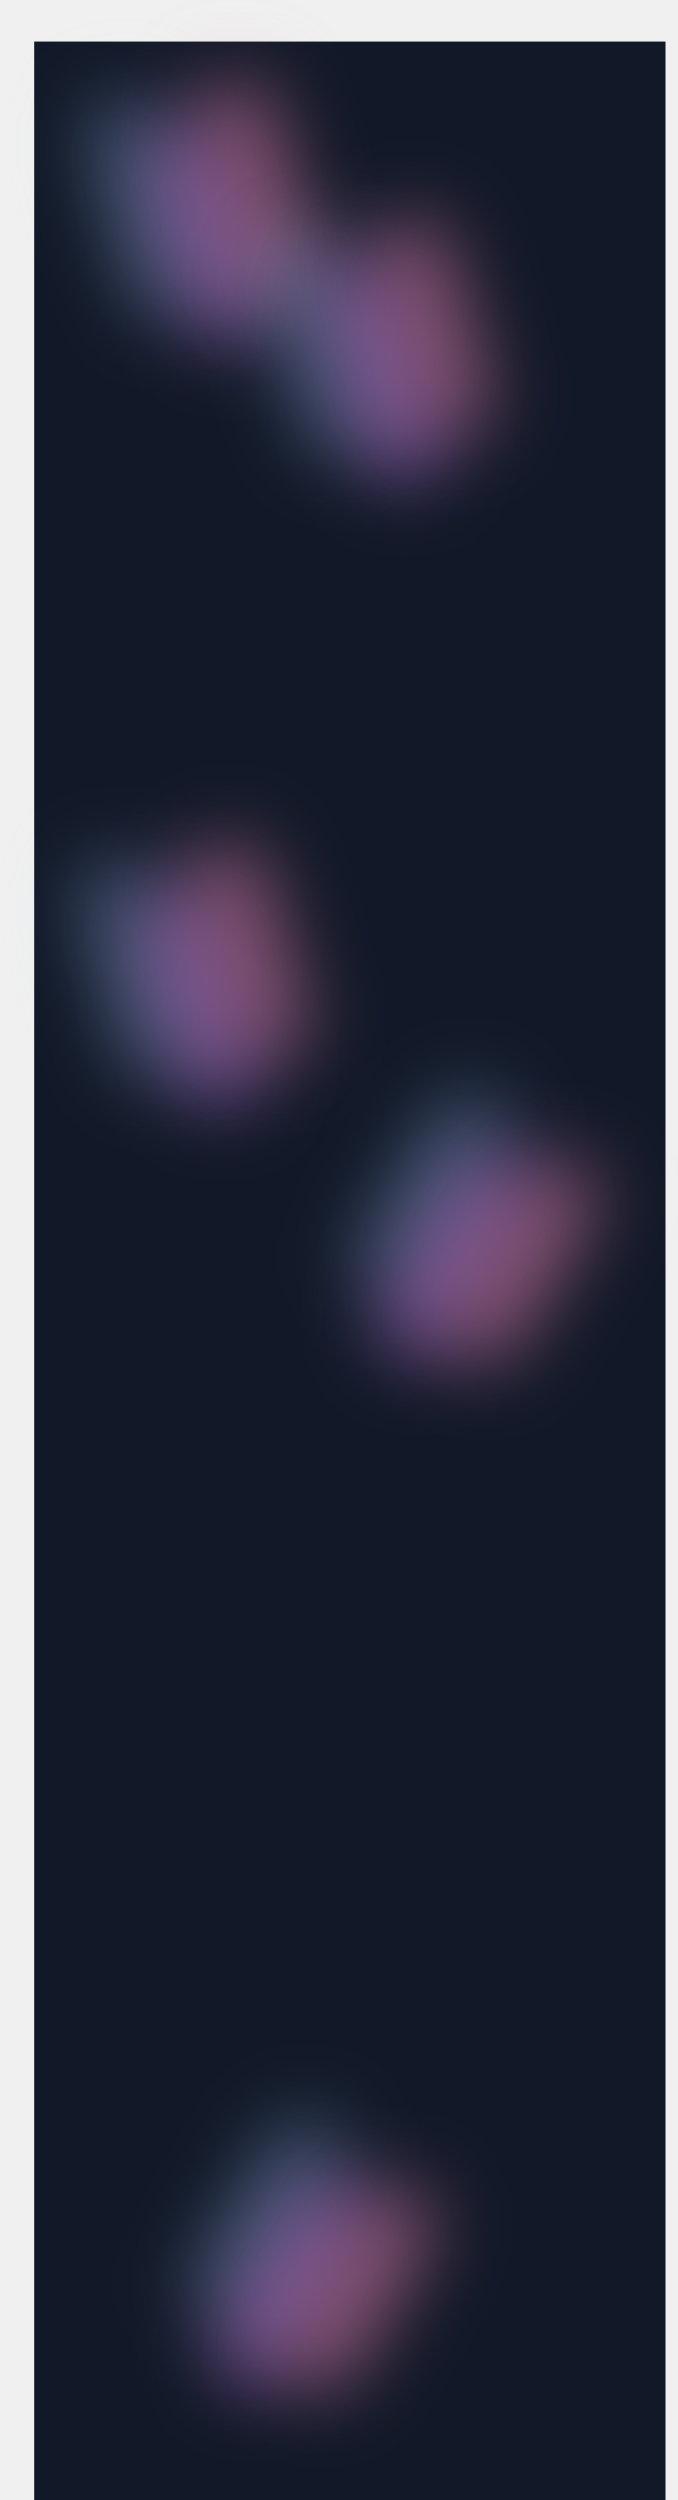
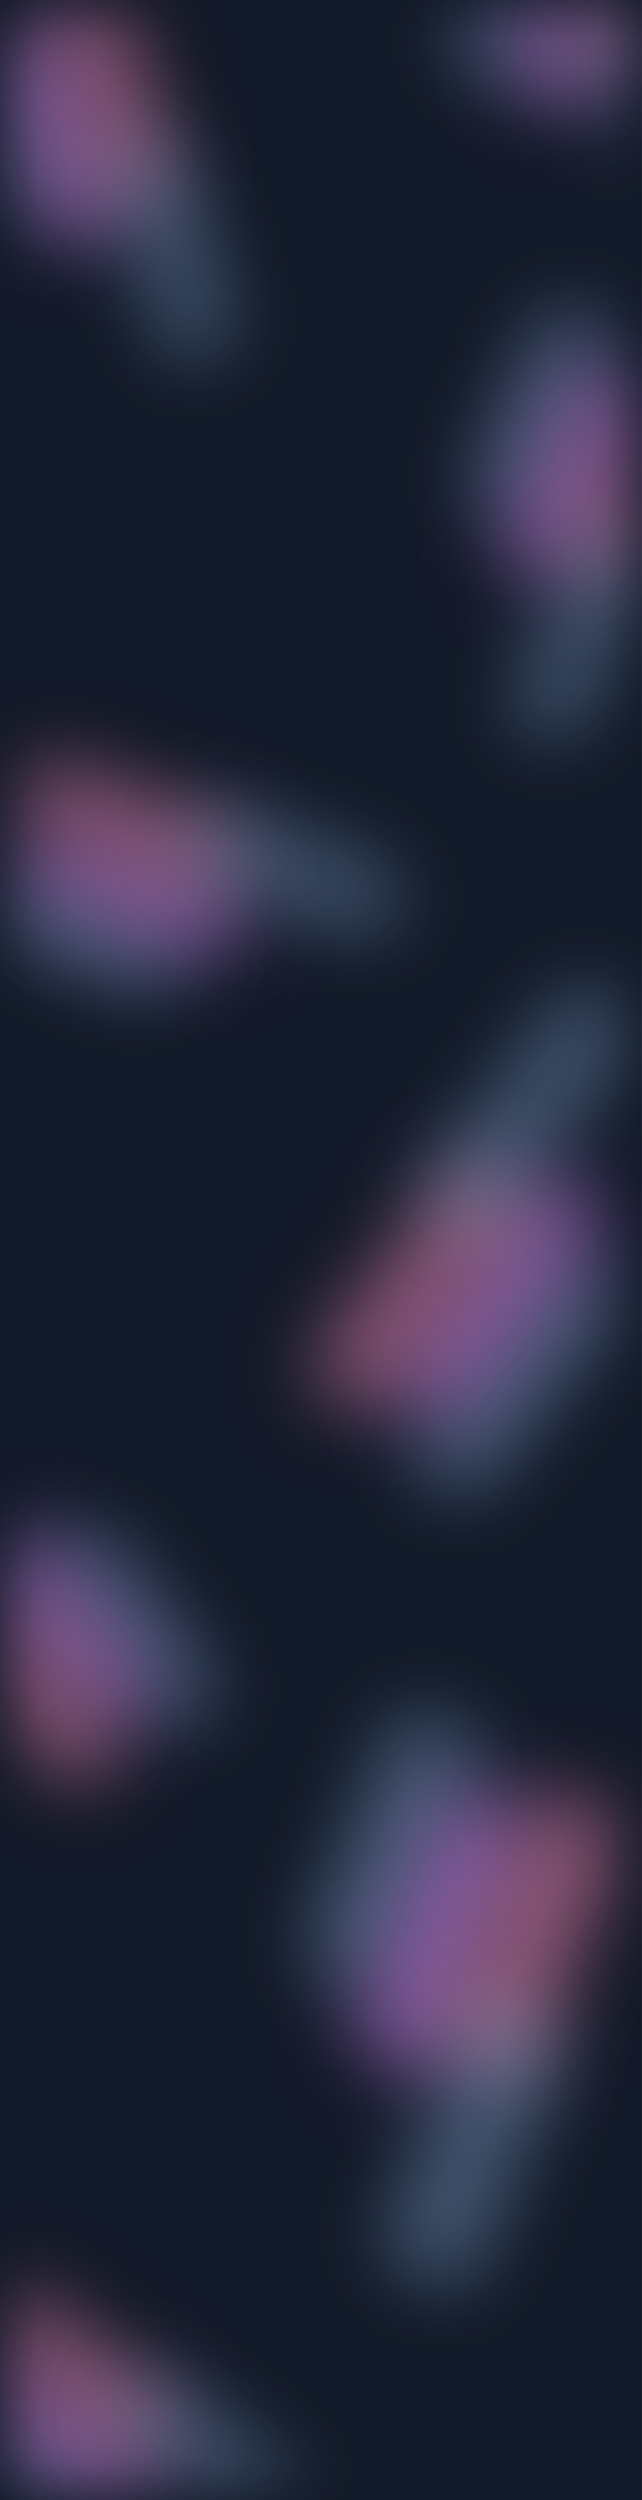
- <svg xmlns="http://www.w3.org/2000/svg" width="1288" height="4752" viewBox="0 0 1288 4752" fill="none">
-   <rect x="65" y="79" width="1200" height="4673" fill="#111827" />
-   <g filter="url(#filter0_f_93_38)">
-     <rect x="153" y="211.343" width="133.565" height="419" rx="56" transform="rotate(-16.2355 153 211.343)" fill="#94BBE9" fill-opacity="0.4" />
-   </g>
-   <g filter="url(#filter1_f_93_38)">
-     <rect x="274" y="259.343" width="133.565" height="419" rx="56" transform="rotate(-16.2355 274 259.343)" fill="#BF7ADF" fill-opacity="0.4" />
-     <rect x="274" y="259.343" width="133.565" height="419" rx="56" transform="rotate(-16.2355 274 259.343)" fill="#BF7ADF" fill-opacity="0.4" />
-   </g>
-   <g filter="url(#filter2_f_93_38)">
-     <rect x="367" y="174.343" width="133.565" height="419" rx="56" transform="rotate(-16.2355 367 174.343)" fill="#BF7ADF" fill-opacity="0.4" />
-     <rect x="367" y="174.343" width="133.565" height="419" rx="56" transform="rotate(-16.2355 367 174.343)" fill="#DF7A7A" fill-opacity="0.4" />
-   </g>
-   <g filter="url(#filter3_f_93_38)">
-     <rect x="485" y="474.343" width="133.565" height="419" rx="56" transform="rotate(-16.2355 485 474.343)" fill="#94BBE9" fill-opacity="0.4" />
-   </g>
-   <g filter="url(#filter4_f_93_38)">
-     <rect x="606" y="522.343" width="133.565" height="419" rx="56" transform="rotate(-16.2355 606 522.343)" fill="#BF7ADF" fill-opacity="0.4" />
-     <rect x="606" y="522.343" width="133.565" height="419" rx="56" transform="rotate(-16.2355 606 522.343)" fill="#BF7ADF" fill-opacity="0.4" />
-   </g>
-   <g filter="url(#filter5_f_93_38)">
-     <rect x="699" y="437.343" width="133.565" height="419" rx="56" transform="rotate(-16.2355 699 437.343)" fill="#BF7ADF" fill-opacity="0.4" />
-     <rect x="699" y="437.343" width="133.565" height="419" rx="56" transform="rotate(-16.2355 699 437.343)" fill="#DF7A7A" fill-opacity="0.4" />
-   </g>
-   <g filter="url(#filter6_f_93_38)">
-     <rect x="137" y="1660.34" width="133.565" height="419" rx="56" transform="rotate(-16.2355 137 1660.34)" fill="#94BBE9" fill-opacity="0.4" />
-   </g>
-   <g filter="url(#filter7_f_93_38)">
-     <rect x="258" y="1708.34" width="133.565" height="419" rx="56" transform="rotate(-16.2355 258 1708.34)" fill="#BF7ADF" fill-opacity="0.4" />
-     <rect x="258" y="1708.34" width="133.565" height="419" rx="56" transform="rotate(-16.2355 258 1708.34)" fill="#BF7ADF" fill-opacity="0.4" />
-   </g>
-   <g filter="url(#filter8_f_93_38)">
-     <rect x="351" y="1623.34" width="133.565" height="419" rx="56" transform="rotate(-16.2355 351 1623.34)" fill="#BF7ADF" fill-opacity="0.4" />
-     <rect x="351" y="1623.34" width="133.565" height="419" rx="56" transform="rotate(-16.2355 351 1623.34)" fill="#DF7A7A" fill-opacity="0.4" />
-   </g>
-   <g filter="url(#filter9_f_93_38)">
-     <rect x="870.666" y="2053" width="133.565" height="419" rx="56" transform="rotate(30.8191 870.666 2053)" fill="#94BBE9" fill-opacity="0.4" />
-   </g>
-   <g filter="url(#filter10_f_93_38)">
-     <rect x="917.967" y="2174.27" width="133.565" height="419" rx="56" transform="rotate(30.8191 917.967 2174.27)" fill="#BF7ADF" fill-opacity="0.4" />
-     <rect x="917.967" y="2174.27" width="133.565" height="419" rx="56" transform="rotate(30.8191 917.967 2174.27)" fill="#BF7ADF" fill-opacity="0.4" />
-   </g>
-   <g filter="url(#filter11_f_93_38)">
-     <rect x="1043.55" y="2184.44" width="133.565" height="419" rx="56" transform="rotate(30.8191 1043.55 2184.44)" fill="#BF7ADF" fill-opacity="0.4" />
-     <rect x="1043.55" y="2184.44" width="133.565" height="419" rx="56" transform="rotate(30.8191 1043.55 2184.44)" fill="#DF7A7A" fill-opacity="0.4" />
-   </g>
-   <g filter="url(#filter12_f_93_38)">
-     <rect x="558.666" y="4005" width="133.565" height="419" rx="56" transform="rotate(30.8191 558.666 4005)" fill="#94BBE9" fill-opacity="0.4" />
-   </g>
-   <g filter="url(#filter13_f_93_38)">
-     <rect x="605.967" y="4126.27" width="133.565" height="419" rx="56" transform="rotate(30.8191 605.967 4126.27)" fill="#BF7ADF" fill-opacity="0.4" />
-     <rect x="605.967" y="4126.27" width="133.565" height="419" rx="56" transform="rotate(30.8191 605.967 4126.27)" fill="#BF7ADF" fill-opacity="0.4" />
-   </g>
-   <g filter="url(#filter14_f_93_38)">
-     <rect x="731.549" y="4136.44" width="133.565" height="419" rx="56" transform="rotate(30.8191 731.549 4136.44)" fill="#BF7ADF" fill-opacity="0.4" />
-     <rect x="731.549" y="4136.44" width="133.565" height="419" rx="56" transform="rotate(30.8191 731.549 4136.44)" fill="#DF7A7A" fill-opacity="0.4" />
+ <svg xmlns="http://www.w3.org/2000/svg" width="1200" height="4673" viewBox="0 0 1200 4673" fill="none">
+   <mask id="mask0_261_107" style="mask-type:alpha" maskUnits="userSpaceOnUse" x="0" y="0" width="1200" height="4673">
+     <rect width="1200" height="4673" fill="white" />
+   </mask>
+   <g mask="url(#mask0_261_107)">
+     <rect width="1200" height="4673" fill="#111827" />
+     <g filter="url(#filter0_f_261_107)">
+       <rect x="-130.004" y="23.343" width="133.565" height="419" rx="56" transform="rotate(-16.2355 -130.004 23.3428)" fill="#94BBE9" fill-opacity="0.4" />
+     </g>
+     <g filter="url(#filter1_f_261_107)">
+       <rect x="-9.004" y="71.343" width="133.565" height="419" rx="56" transform="rotate(-16.2355 -9.00391 71.3429)" fill="#BF7ADF" fill-opacity="0.4" />
+       <rect x="-9.004" y="71.343" width="133.565" height="419" rx="56" transform="rotate(-16.2355 -9.00391 71.3429)" fill="#BF7ADF" fill-opacity="0.4" />
+     </g>
+     <g filter="url(#filter2_f_261_107)">
+       <rect x="83.996" y="-13.657" width="133.565" height="419" rx="56" transform="rotate(-16.2355 83.9961 -13.6572)" fill="#BF7ADF" fill-opacity="0.4" />
+       <rect x="83.996" y="-13.657" width="133.565" height="419" rx="56" transform="rotate(-16.2355 83.9961 -13.6572)" fill="#DF7A7A" fill-opacity="0.4" />
+     </g>
+     <g filter="url(#filter3_f_261_107)">
+       <rect x="201.996" y="286.343" width="133.565" height="419" rx="56" transform="rotate(-16.2355 201.996 286.343)" fill="#94BBE9" fill-opacity="0.4" />
+     </g>
+     <g filter="url(#filter4_f_261_107)">
+       <rect x="766.996" y="-231.657" width="133.565" height="419" rx="56" transform="rotate(-16.2355 766.996 -231.657)" fill="#94BBE9" fill-opacity="0.4" />
+     </g>
+     <g filter="url(#filter5_f_261_107)">
+       <rect x="887.996" y="-183.657" width="133.565" height="419" rx="56" transform="rotate(-16.2355 887.996 -183.657)" fill="#BF7ADF" fill-opacity="0.4" />
+       <rect x="887.996" y="-183.657" width="133.565" height="419" rx="56" transform="rotate(-16.2355 887.996 -183.657)" fill="#BF7ADF" fill-opacity="0.4" />
+     </g>
+     <g filter="url(#filter6_f_261_107)">
+       <rect x="980.996" y="-268.657" width="133.565" height="419" rx="56" transform="rotate(-16.2355 980.996 -268.657)" fill="#BF7ADF" fill-opacity="0.4" />
+       <rect x="980.996" y="-268.657" width="133.565" height="419" rx="56" transform="rotate(-16.2355 980.996 -268.657)" fill="#DF7A7A" fill-opacity="0.4" />
+     </g>
+     <g filter="url(#filter7_f_261_107)">
+       <rect x="1099" y="31.343" width="133.565" height="419" rx="56" transform="rotate(-16.2355 1099 31.3428)" fill="#94BBE9" fill-opacity="0.4" />
+     </g>
+     <g filter="url(#filter8_f_261_107)">
+       <rect x="1034.25" y="550.321" width="133.565" height="419" rx="56" transform="rotate(24.5127 1034.25 550.321)" fill="#94BBE9" fill-opacity="0.4" />
+     </g>
+     <g filter="url(#filter9_f_261_107)">
+       <rect x="1094.59" y="665.666" width="133.565" height="419" rx="56" transform="rotate(24.5127 1094.59 665.666)" fill="#BF7ADF" fill-opacity="0.4" />
+       <rect x="1094.59" y="665.666" width="133.565" height="419" rx="56" transform="rotate(24.5127 1094.59 665.666)" fill="#BF7ADF" fill-opacity="0.4" />
+     </g>
+     <g filter="url(#filter10_f_261_107)">
+       <rect x="1220.53" y="661.976" width="133.565" height="419" rx="56" transform="rotate(24.5127 1220.53 661.976)" fill="#BF7ADF" fill-opacity="0.4" />
+       <rect x="1220.53" y="661.976" width="133.565" height="419" rx="56" transform="rotate(24.5127 1220.53 661.976)" fill="#DF7A7A" fill-opacity="0.4" />
+     </g>
+     <g filter="url(#filter11_f_261_107)">
+       <rect x="1114.1" y="966.274" width="133.565" height="419" rx="56" transform="rotate(24.5127 1114.1 966.274)" fill="#94BBE9" fill-opacity="0.4" />
+     </g>
+     <g filter="url(#filter12_f_261_107)">
+       <rect x="-81.415" y="1726.25" width="133.565" height="419" rx="56" transform="rotate(-69.5137 -81.4146 1726.25)" fill="#94BBE9" fill-opacity="0.4" />
+     </g>
+     <g filter="url(#filter13_f_261_107)">
+       <rect x="29.409" y="1657.97" width="133.565" height="419" rx="56" transform="rotate(-69.5137 29.4092 1657.97)" fill="#BF7ADF" fill-opacity="0.4" />
+       <rect x="29.409" y="1657.97" width="133.565" height="419" rx="56" transform="rotate(-69.5137 29.4092 1657.97)" fill="#BF7ADF" fill-opacity="0.4" />
+     </g>
+     <g filter="url(#filter14_f_261_107)">
+       <rect x="16.885" y="1532.6" width="133.565" height="419" rx="56" transform="rotate(-69.5137 16.8848 1532.6)" fill="#BF7ADF" fill-opacity="0.4" />
+       <rect x="16.885" y="1532.6" width="133.565" height="419" rx="56" transform="rotate(-69.5137 16.8848 1532.6)" fill="#DF7A7A" fill-opacity="0.4" />
+     </g>
+     <g filter="url(#filter15_f_261_107)">
+       <rect x="327.905" y="1617.4" width="133.565" height="419" rx="56" transform="rotate(-69.5137 327.905 1617.4)" fill="#94BBE9" fill-opacity="0.4" />
+     </g>
+     <g filter="url(#filter16_f_261_107)">
+       <rect width="154.185" height="515.492" rx="56" transform="matrix(-0.820289 -0.571949 0.604746 -0.796419 873.616 2822.25)" fill="#94BBE9" fill-opacity="0.4" />
+     </g>
+     <g filter="url(#filter17_f_261_107)">
+       <rect width="154.185" height="515.492" rx="56" transform="matrix(-0.820289 -0.571949 0.604746 -0.796419 835.773 2676.1)" fill="#BF7ADF" fill-opacity="0.4" />
+       <rect width="154.185" height="515.492" rx="56" transform="matrix(-0.820289 -0.571949 0.604746 -0.796419 835.773 2676.1)" fill="#BF7ADF" fill-opacity="0.4" />
+     </g>
+     <g filter="url(#filter18_f_261_107)">
+       <rect width="154.185" height="515.492" rx="56" transform="matrix(-0.820289 -0.571949 0.604746 -0.796419 687.345 2655.95)" fill="#BF7ADF" fill-opacity="0.4" />
+       <rect width="154.185" height="515.492" rx="56" transform="matrix(-0.820289 -0.571949 0.604746 -0.796419 687.345 2655.95)" fill="#DF7A7A" fill-opacity="0.4" />
+     </g>
+     <g filter="url(#filter19_f_261_107)">
+       <rect width="154.185" height="515.492" rx="56" transform="matrix(-0.820289 -0.571949 0.604746 -0.796419 898.336 2321.97)" fill="#94BBE9" fill-opacity="0.4" />
+     </g>
+     <g filter="url(#filter20_f_261_107)">
+       <rect x="429.32" y="3169.87" width="133.565" height="419" rx="56" transform="rotate(143.194 429.32 3169.87)" fill="#94BBE9" fill-opacity="0.4" />
+     </g>
+     <g filter="url(#filter21_f_261_107)">
+       <rect x="299.17" y="3167.45" width="133.565" height="419" rx="56" transform="rotate(143.194 299.17 3167.45)" fill="#BF7ADF" fill-opacity="0.4" />
+       <rect x="299.17" y="3167.45" width="133.565" height="419" rx="56" transform="rotate(143.194 299.17 3167.45)" fill="#BF7ADF" fill-opacity="0.4" />
+     </g>
+     <g filter="url(#filter22_f_261_107)">
+       <rect x="241.965" y="3279.7" width="133.565" height="419" rx="56" transform="rotate(143.194 241.965 3279.7)" fill="#BF7ADF" fill-opacity="0.4" />
+       <rect x="241.965" y="3279.7" width="133.565" height="419" rx="56" transform="rotate(143.194 241.965 3279.7)" fill="#DF7A7A" fill-opacity="0.4" />
+     </g>
+     <g filter="url(#filter23_f_261_107)">
+       <rect x="26.082" y="3040.29" width="133.565" height="419" rx="56" transform="rotate(143.194 26.082 3040.29)" fill="#94BBE9" fill-opacity="0.4" />
+     </g>
+     <g filter="url(#filter24_f_261_107)">
+       <rect width="184.464" height="532.076" rx="56" transform="matrix(0.908359 0.418191 -0.369007 0.929427 751.655 3176.25)" fill="#94BBE9" fill-opacity="0.4" />
+     </g>
+     <g filter="url(#filter25_f_261_107)">
+       <rect width="184.464" height="532.076" rx="56" transform="matrix(0.908359 0.418191 -0.369007 0.929427 843.116 3329.91)" fill="#BF7ADF" fill-opacity="0.4" />
+       <rect width="184.464" height="532.076" rx="56" transform="matrix(0.908359 0.418191 -0.369007 0.929427 843.116 3329.91)" fill="#BF7ADF" fill-opacity="0.4" />
+     </g>
+     <g filter="url(#filter26_f_261_107)">
+       <rect width="184.464" height="532.076" rx="56" transform="matrix(0.908359 0.418191 -0.369007 0.929427 1011.01 3329.57)" fill="#BF7ADF" fill-opacity="0.4" />
+       <rect width="184.464" height="532.076" rx="56" transform="matrix(0.908359 0.418191 -0.369007 0.929427 1011.01 3329.57)" fill="#DF7A7A" fill-opacity="0.4" />
+     </g>
+     <g filter="url(#filter27_f_261_107)">
+       <rect width="184.464" height="532.076" rx="56" transform="matrix(0.908359 0.418191 -0.369007 0.929427 897.479 3725.46)" fill="#94BBE9" fill-opacity="0.4" />
+     </g>
+     <g filter="url(#filter28_f_261_107)">
+       <rect width="131.588" height="419.51" rx="56" transform="matrix(0.600879 -0.79934 0.793129 0.609053 -219.627 4506.02)" fill="#94BBE9" fill-opacity="0.4" />
+     </g>
+     <g filter="url(#filter29_f_261_107)">
+       <rect width="131.588" height="419.51" rx="56" transform="matrix(0.600879 -0.79934 0.793129 0.609053 -95.3379 4473.83)" fill="#BF7ADF" fill-opacity="0.4" />
+       <rect width="131.588" height="419.51" rx="56" transform="matrix(0.600879 -0.79934 0.793129 0.609053 -95.3379 4473.83)" fill="#BF7ADF" fill-opacity="0.4" />
+     </g>
+     <g filter="url(#filter30_f_261_107)">
+       <rect width="131.588" height="419.51" rx="56" transform="matrix(0.600879 -0.79934 0.793129 0.609053 -72.5693 4350.89)" fill="#BF7ADF" fill-opacity="0.4" />
+       <rect width="131.588" height="419.51" rx="56" transform="matrix(0.600879 -0.79934 0.793129 0.609053 -72.5693 4350.89)" fill="#DF7A7A" fill-opacity="0.4" />
+     </g>
+     <g filter="url(#filter31_f_261_107)">
+       <rect width="131.588" height="419.51" rx="56" transform="matrix(0.600879 -0.79934 0.793129 0.609053 199.771 4523.48)" fill="#94BBE9" fill-opacity="0.4" />
+     </g>
  </g>
  <defs>
-     <filter id="filter0_f_93_38" x="16.409" y="37.409" width="518.567" height="712.815" filterUnits="userSpaceOnUse" color-interpolation-filters="sRGB">
-       <feFlood flood-opacity="0" result="BackgroundImageFix" />
-       <feBlend mode="normal" in="SourceGraphic" in2="BackgroundImageFix" result="shape" />
-       <feGaussianBlur stdDeviation="75" result="effect1_foregroundBlur_93_38" />
-     </filter>
-     <filter id="filter1_f_93_38" x="137.409" y="85.409" width="518.567" height="712.815" filterUnits="userSpaceOnUse" color-interpolation-filters="sRGB">
-       <feFlood flood-opacity="0" result="BackgroundImageFix" />
-       <feBlend mode="normal" in="SourceGraphic" in2="BackgroundImageFix" result="shape" />
-       <feGaussianBlur stdDeviation="75" result="effect1_foregroundBlur_93_38" />
-     </filter>
-     <filter id="filter2_f_93_38" x="230.409" y="0.409" width="518.567" height="712.815" filterUnits="userSpaceOnUse" color-interpolation-filters="sRGB">
-       <feFlood flood-opacity="0" result="BackgroundImageFix" />
-       <feBlend mode="normal" in="SourceGraphic" in2="BackgroundImageFix" result="shape" />
-       <feGaussianBlur stdDeviation="75" result="effect1_foregroundBlur_93_38" />
-     </filter>
-     <filter id="filter3_f_93_38" x="348.409" y="300.409" width="518.567" height="712.815" filterUnits="userSpaceOnUse" color-interpolation-filters="sRGB">
-       <feFlood flood-opacity="0" result="BackgroundImageFix" />
-       <feBlend mode="normal" in="SourceGraphic" in2="BackgroundImageFix" result="shape" />
-       <feGaussianBlur stdDeviation="75" result="effect1_foregroundBlur_93_38" />
-     </filter>
-     <filter id="filter4_f_93_38" x="469.409" y="348.409" width="518.567" height="712.815" filterUnits="userSpaceOnUse" color-interpolation-filters="sRGB">
-       <feFlood flood-opacity="0" result="BackgroundImageFix" />
-       <feBlend mode="normal" in="SourceGraphic" in2="BackgroundImageFix" result="shape" />
-       <feGaussianBlur stdDeviation="75" result="effect1_foregroundBlur_93_38" />
-     </filter>
-     <filter id="filter5_f_93_38" x="562.409" y="263.409" width="518.567" height="712.815" filterUnits="userSpaceOnUse" color-interpolation-filters="sRGB">
-       <feFlood flood-opacity="0" result="BackgroundImageFix" />
-       <feBlend mode="normal" in="SourceGraphic" in2="BackgroundImageFix" result="shape" />
-       <feGaussianBlur stdDeviation="75" result="effect1_foregroundBlur_93_38" />
-     </filter>
-     <filter id="filter6_f_93_38" x="0.409" y="1486.41" width="518.567" height="712.815" filterUnits="userSpaceOnUse" color-interpolation-filters="sRGB">
-       <feFlood flood-opacity="0" result="BackgroundImageFix" />
-       <feBlend mode="normal" in="SourceGraphic" in2="BackgroundImageFix" result="shape" />
-       <feGaussianBlur stdDeviation="75" result="effect1_foregroundBlur_93_38" />
-     </filter>
-     <filter id="filter7_f_93_38" x="121.409" y="1534.41" width="518.567" height="712.815" filterUnits="userSpaceOnUse" color-interpolation-filters="sRGB">
-       <feFlood flood-opacity="0" result="BackgroundImageFix" />
-       <feBlend mode="normal" in="SourceGraphic" in2="BackgroundImageFix" result="shape" />
-       <feGaussianBlur stdDeviation="75" result="effect1_foregroundBlur_93_38" />
-     </filter>
-     <filter id="filter8_f_93_38" x="214.409" y="1449.41" width="518.567" height="712.815" filterUnits="userSpaceOnUse" color-interpolation-filters="sRGB">
-       <feFlood flood-opacity="0" result="BackgroundImageFix" />
-       <feBlend mode="normal" in="SourceGraphic" in2="BackgroundImageFix" result="shape" />
-       <feGaussianBlur stdDeviation="75" result="effect1_foregroundBlur_93_38" />
-     </filter>
-     <filter id="filter9_f_93_38" x="526.774" y="1923.77" width="587.822" height="686.714" filterUnits="userSpaceOnUse" color-interpolation-filters="sRGB">
-       <feFlood flood-opacity="0" result="BackgroundImageFix" />
-       <feBlend mode="normal" in="SourceGraphic" in2="BackgroundImageFix" result="shape" />
-       <feGaussianBlur stdDeviation="75" result="effect1_foregroundBlur_93_38" />
-     </filter>
-     <filter id="filter10_f_93_38" x="574.075" y="2045.05" width="587.822" height="686.714" filterUnits="userSpaceOnUse" color-interpolation-filters="sRGB">
-       <feFlood flood-opacity="0" result="BackgroundImageFix" />
-       <feBlend mode="normal" in="SourceGraphic" in2="BackgroundImageFix" result="shape" />
-       <feGaussianBlur stdDeviation="75" result="effect1_foregroundBlur_93_38" />
-     </filter>
-     <filter id="filter11_f_93_38" x="699.657" y="2055.21" width="587.822" height="686.714" filterUnits="userSpaceOnUse" color-interpolation-filters="sRGB">
-       <feFlood flood-opacity="0" result="BackgroundImageFix" />
-       <feBlend mode="normal" in="SourceGraphic" in2="BackgroundImageFix" result="shape" />
-       <feGaussianBlur stdDeviation="75" result="effect1_foregroundBlur_93_38" />
-     </filter>
-     <filter id="filter12_f_93_38" x="214.774" y="3875.77" width="587.822" height="686.714" filterUnits="userSpaceOnUse" color-interpolation-filters="sRGB">
-       <feFlood flood-opacity="0" result="BackgroundImageFix" />
-       <feBlend mode="normal" in="SourceGraphic" in2="BackgroundImageFix" result="shape" />
-       <feGaussianBlur stdDeviation="75" result="effect1_foregroundBlur_93_38" />
-     </filter>
-     <filter id="filter13_f_93_38" x="262.075" y="3997.05" width="587.822" height="686.714" filterUnits="userSpaceOnUse" color-interpolation-filters="sRGB">
-       <feFlood flood-opacity="0" result="BackgroundImageFix" />
-       <feBlend mode="normal" in="SourceGraphic" in2="BackgroundImageFix" result="shape" />
-       <feGaussianBlur stdDeviation="75" result="effect1_foregroundBlur_93_38" />
-     </filter>
-     <filter id="filter14_f_93_38" x="387.657" y="4007.21" width="587.822" height="686.714" filterUnits="userSpaceOnUse" color-interpolation-filters="sRGB">
-       <feFlood flood-opacity="0" result="BackgroundImageFix" />
-       <feBlend mode="normal" in="SourceGraphic" in2="BackgroundImageFix" result="shape" />
-       <feGaussianBlur stdDeviation="75" result="effect1_foregroundBlur_93_38" />
+     <filter id="filter0_f_261_107" x="-266.595" y="-150.591" width="518.566" height="712.815" filterUnits="userSpaceOnUse" color-interpolation-filters="sRGB">
+       <feFlood flood-opacity="0" result="BackgroundImageFix" />
+       <feBlend mode="normal" in="SourceGraphic" in2="BackgroundImageFix" result="shape" />
+       <feGaussianBlur stdDeviation="75" result="effect1_foregroundBlur_261_107" />
+     </filter>
+     <filter id="filter1_f_261_107" x="-145.595" y="-102.591" width="518.566" height="712.815" filterUnits="userSpaceOnUse" color-interpolation-filters="sRGB">
+       <feFlood flood-opacity="0" result="BackgroundImageFix" />
+       <feBlend mode="normal" in="SourceGraphic" in2="BackgroundImageFix" result="shape" />
+       <feGaussianBlur stdDeviation="75" result="effect1_foregroundBlur_261_107" />
+     </filter>
+     <filter id="filter2_f_261_107" x="-52.595" y="-187.591" width="518.566" height="712.815" filterUnits="userSpaceOnUse" color-interpolation-filters="sRGB">
+       <feFlood flood-opacity="0" result="BackgroundImageFix" />
+       <feBlend mode="normal" in="SourceGraphic" in2="BackgroundImageFix" result="shape" />
+       <feGaussianBlur stdDeviation="75" result="effect1_foregroundBlur_261_107" />
+     </filter>
+     <filter id="filter3_f_261_107" x="65.405" y="112.409" width="518.566" height="712.815" filterUnits="userSpaceOnUse" color-interpolation-filters="sRGB">
+       <feFlood flood-opacity="0" result="BackgroundImageFix" />
+       <feBlend mode="normal" in="SourceGraphic" in2="BackgroundImageFix" result="shape" />
+       <feGaussianBlur stdDeviation="75" result="effect1_foregroundBlur_261_107" />
+     </filter>
+     <filter id="filter4_f_261_107" x="630.405" y="-405.591" width="518.566" height="712.815" filterUnits="userSpaceOnUse" color-interpolation-filters="sRGB">
+       <feFlood flood-opacity="0" result="BackgroundImageFix" />
+       <feBlend mode="normal" in="SourceGraphic" in2="BackgroundImageFix" result="shape" />
+       <feGaussianBlur stdDeviation="75" result="effect1_foregroundBlur_261_107" />
+     </filter>
+     <filter id="filter5_f_261_107" x="751.405" y="-357.591" width="518.566" height="712.815" filterUnits="userSpaceOnUse" color-interpolation-filters="sRGB">
+       <feFlood flood-opacity="0" result="BackgroundImageFix" />
+       <feBlend mode="normal" in="SourceGraphic" in2="BackgroundImageFix" result="shape" />
+       <feGaussianBlur stdDeviation="75" result="effect1_foregroundBlur_261_107" />
+     </filter>
+     <filter id="filter6_f_261_107" x="844.405" y="-442.591" width="518.566" height="712.815" filterUnits="userSpaceOnUse" color-interpolation-filters="sRGB">
+       <feFlood flood-opacity="0" result="BackgroundImageFix" />
+       <feBlend mode="normal" in="SourceGraphic" in2="BackgroundImageFix" result="shape" />
+       <feGaussianBlur stdDeviation="75" result="effect1_foregroundBlur_261_107" />
+     </filter>
+     <filter id="filter7_f_261_107" x="962.405" y="-142.591" width="518.566" height="712.815" filterUnits="userSpaceOnUse" color-interpolation-filters="sRGB">
+       <feFlood flood-opacity="0" result="BackgroundImageFix" />
+       <feBlend mode="normal" in="SourceGraphic" in2="BackgroundImageFix" result="shape" />
+       <feGaussianBlur stdDeviation="75" result="effect1_foregroundBlur_261_107" />
+     </filter>
+     <filter id="filter8_f_261_107" x="728.587" y="418.494" width="559.021" height="700.304" filterUnits="userSpaceOnUse" color-interpolation-filters="sRGB">
+       <feFlood flood-opacity="0" result="BackgroundImageFix" />
+       <feBlend mode="normal" in="SourceGraphic" in2="BackgroundImageFix" result="shape" />
+       <feGaussianBlur stdDeviation="75" result="effect1_foregroundBlur_261_107" />
+     </filter>
+     <filter id="filter9_f_261_107" x="788.924" y="533.839" width="559.021" height="700.304" filterUnits="userSpaceOnUse" color-interpolation-filters="sRGB">
+       <feFlood flood-opacity="0" result="BackgroundImageFix" />
+       <feBlend mode="normal" in="SourceGraphic" in2="BackgroundImageFix" result="shape" />
+       <feGaussianBlur stdDeviation="75" result="effect1_foregroundBlur_261_107" />
+     </filter>
+     <filter id="filter10_f_261_107" x="914.861" y="530.149" width="559.021" height="700.304" filterUnits="userSpaceOnUse" color-interpolation-filters="sRGB">
+       <feFlood flood-opacity="0" result="BackgroundImageFix" />
+       <feBlend mode="normal" in="SourceGraphic" in2="BackgroundImageFix" result="shape" />
+       <feGaussianBlur stdDeviation="75" result="effect1_foregroundBlur_261_107" />
+     </filter>
+     <filter id="filter11_f_261_107" x="808.436" y="834.448" width="559.021" height="700.304" filterUnits="userSpaceOnUse" color-interpolation-filters="sRGB">
+       <feFlood flood-opacity="0" result="BackgroundImageFix" />
+       <feBlend mode="normal" in="SourceGraphic" in2="BackgroundImageFix" result="shape" />
+       <feGaussianBlur stdDeviation="75" result="effect1_foregroundBlur_261_107" />
+     </filter>
+     <filter id="filter12_f_261_107" x="-215.373" y="1467.18" width="707.162" height="539.677" filterUnits="userSpaceOnUse" color-interpolation-filters="sRGB">
+       <feFlood flood-opacity="0" result="BackgroundImageFix" />
+       <feBlend mode="normal" in="SourceGraphic" in2="BackgroundImageFix" result="shape" />
+       <feGaussianBlur stdDeviation="75" result="effect1_foregroundBlur_261_107" />
+     </filter>
+     <filter id="filter13_f_261_107" x="-104.549" y="1398.89" width="707.162" height="539.677" filterUnits="userSpaceOnUse" color-interpolation-filters="sRGB">
+       <feFlood flood-opacity="0" result="BackgroundImageFix" />
+       <feBlend mode="normal" in="SourceGraphic" in2="BackgroundImageFix" result="shape" />
+       <feGaussianBlur stdDeviation="75" result="effect1_foregroundBlur_261_107" />
+     </filter>
+     <filter id="filter14_f_261_107" x="-117.073" y="1273.52" width="707.162" height="539.677" filterUnits="userSpaceOnUse" color-interpolation-filters="sRGB">
+       <feFlood flood-opacity="0" result="BackgroundImageFix" />
+       <feBlend mode="normal" in="SourceGraphic" in2="BackgroundImageFix" result="shape" />
+       <feGaussianBlur stdDeviation="75" result="effect1_foregroundBlur_261_107" />
+     </filter>
+     <filter id="filter15_f_261_107" x="193.947" y="1358.32" width="707.162" height="539.677" filterUnits="userSpaceOnUse" color-interpolation-filters="sRGB">
+       <feFlood flood-opacity="0" result="BackgroundImageFix" />
+       <feBlend mode="normal" in="SourceGraphic" in2="BackgroundImageFix" result="shape" />
+       <feGaussianBlur stdDeviation="75" result="effect1_foregroundBlur_261_107" />
+     </filter>
+     <filter id="filter16_f_261_107" x="619.868" y="2195.23" width="692.762" height="755.302" filterUnits="userSpaceOnUse" color-interpolation-filters="sRGB">
+       <feFlood flood-opacity="0" result="BackgroundImageFix" />
+       <feBlend mode="normal" in="SourceGraphic" in2="BackgroundImageFix" result="shape" />
+       <feGaussianBlur stdDeviation="75" result="effect1_foregroundBlur_261_107" />
+     </filter>
+     <filter id="filter17_f_261_107" x="582.025" y="2049.09" width="692.762" height="755.302" filterUnits="userSpaceOnUse" color-interpolation-filters="sRGB">
+       <feFlood flood-opacity="0" result="BackgroundImageFix" />
+       <feBlend mode="normal" in="SourceGraphic" in2="BackgroundImageFix" result="shape" />
+       <feGaussianBlur stdDeviation="75" result="effect1_foregroundBlur_261_107" />
+     </filter>
+     <filter id="filter18_f_261_107" x="433.597" y="2028.93" width="692.762" height="755.302" filterUnits="userSpaceOnUse" color-interpolation-filters="sRGB">
+       <feFlood flood-opacity="0" result="BackgroundImageFix" />
+       <feBlend mode="normal" in="SourceGraphic" in2="BackgroundImageFix" result="shape" />
+       <feGaussianBlur stdDeviation="75" result="effect1_foregroundBlur_261_107" />
+     </filter>
+     <filter id="filter19_f_261_107" x="644.588" y="1694.95" width="692.762" height="755.303" filterUnits="userSpaceOnUse" color-interpolation-filters="sRGB">
+       <feFlood flood-opacity="0" result="BackgroundImageFix" />
+       <feBlend mode="normal" in="SourceGraphic" in2="BackgroundImageFix" result="shape" />
+       <feGaussianBlur stdDeviation="75" result="effect1_foregroundBlur_261_107" />
+     </filter>
+     <filter id="filter20_f_261_107" x="-56.262" y="2706.78" width="613.198" height="670.733" filterUnits="userSpaceOnUse" color-interpolation-filters="sRGB">
+       <feFlood flood-opacity="0" result="BackgroundImageFix" />
+       <feBlend mode="normal" in="SourceGraphic" in2="BackgroundImageFix" result="shape" />
+       <feGaussianBlur stdDeviation="75" result="effect1_foregroundBlur_261_107" />
+     </filter>
+     <filter id="filter21_f_261_107" x="-186.412" y="2704.35" width="613.198" height="670.733" filterUnits="userSpaceOnUse" color-interpolation-filters="sRGB">
+       <feFlood flood-opacity="0" result="BackgroundImageFix" />
+       <feBlend mode="normal" in="SourceGraphic" in2="BackgroundImageFix" result="shape" />
+       <feGaussianBlur stdDeviation="75" result="effect1_foregroundBlur_261_107" />
+     </filter>
+     <filter id="filter22_f_261_107" x="-243.617" y="2816.61" width="613.198" height="670.733" filterUnits="userSpaceOnUse" color-interpolation-filters="sRGB">
+       <feFlood flood-opacity="0" result="BackgroundImageFix" />
+       <feBlend mode="normal" in="SourceGraphic" in2="BackgroundImageFix" result="shape" />
+       <feGaussianBlur stdDeviation="75" result="effect1_foregroundBlur_261_107" />
+     </filter>
+     <filter id="filter23_f_261_107" x="-459.5" y="2577.19" width="613.198" height="670.733" filterUnits="userSpaceOnUse" color-interpolation-filters="sRGB">
+       <feFlood flood-opacity="0" result="BackgroundImageFix" />
+       <feBlend mode="normal" in="SourceGraphic" in2="BackgroundImageFix" result="shape" />
+       <feGaussianBlur stdDeviation="75" result="effect1_foregroundBlur_261_107" />
+     </filter>
+     <filter id="filter24_f_261_107" x="421.929" y="3044.62" width="630.674" height="834.909" filterUnits="userSpaceOnUse" color-interpolation-filters="sRGB">
+       <feFlood flood-opacity="0" result="BackgroundImageFix" />
+       <feBlend mode="normal" in="SourceGraphic" in2="BackgroundImageFix" result="shape" />
+       <feGaussianBlur stdDeviation="75" result="effect1_foregroundBlur_261_107" />
+     </filter>
+     <filter id="filter25_f_261_107" x="513.39" y="3198.29" width="630.674" height="834.909" filterUnits="userSpaceOnUse" color-interpolation-filters="sRGB">
+       <feFlood flood-opacity="0" result="BackgroundImageFix" />
+       <feBlend mode="normal" in="SourceGraphic" in2="BackgroundImageFix" result="shape" />
+       <feGaussianBlur stdDeviation="75" result="effect1_foregroundBlur_261_107" />
+     </filter>
+     <filter id="filter26_f_261_107" x="681.282" y="3197.95" width="630.674" height="834.909" filterUnits="userSpaceOnUse" color-interpolation-filters="sRGB">
+       <feFlood flood-opacity="0" result="BackgroundImageFix" />
+       <feBlend mode="normal" in="SourceGraphic" in2="BackgroundImageFix" result="shape" />
+       <feGaussianBlur stdDeviation="75" result="effect1_foregroundBlur_261_107" />
+     </filter>
+     <filter id="filter27_f_261_107" x="567.753" y="3593.84" width="630.674" height="834.909" filterUnits="userSpaceOnUse" color-interpolation-filters="sRGB">
+       <feFlood flood-opacity="0" result="BackgroundImageFix" />
+       <feBlend mode="normal" in="SourceGraphic" in2="BackgroundImageFix" result="shape" />
+       <feGaussianBlur stdDeviation="75" result="effect1_foregroundBlur_261_107" />
+     </filter>
+     <filter id="filter28_f_261_107" x="-347.289" y="4273.43" width="667.116" height="615.505" filterUnits="userSpaceOnUse" color-interpolation-filters="sRGB">
+       <feFlood flood-opacity="0" result="BackgroundImageFix" />
+       <feBlend mode="normal" in="SourceGraphic" in2="BackgroundImageFix" result="shape" />
+       <feGaussianBlur stdDeviation="75" result="effect1_foregroundBlur_261_107" />
+     </filter>
+     <filter id="filter29_f_261_107" x="-222.999" y="4241.24" width="667.115" height="615.505" filterUnits="userSpaceOnUse" color-interpolation-filters="sRGB">
+       <feFlood flood-opacity="0" result="BackgroundImageFix" />
+       <feBlend mode="normal" in="SourceGraphic" in2="BackgroundImageFix" result="shape" />
+       <feGaussianBlur stdDeviation="75" result="effect1_foregroundBlur_261_107" />
+     </filter>
+     <filter id="filter30_f_261_107" x="-200.23" y="4118.3" width="667.115" height="615.505" filterUnits="userSpaceOnUse" color-interpolation-filters="sRGB">
+       <feFlood flood-opacity="0" result="BackgroundImageFix" />
+       <feBlend mode="normal" in="SourceGraphic" in2="BackgroundImageFix" result="shape" />
+       <feGaussianBlur stdDeviation="75" result="effect1_foregroundBlur_261_107" />
+     </filter>
+     <filter id="filter31_f_261_107" x="72.11" y="4290.89" width="667.115" height="615.505" filterUnits="userSpaceOnUse" color-interpolation-filters="sRGB">
+       <feFlood flood-opacity="0" result="BackgroundImageFix" />
+       <feBlend mode="normal" in="SourceGraphic" in2="BackgroundImageFix" result="shape" />
+       <feGaussianBlur stdDeviation="75" result="effect1_foregroundBlur_261_107" />
    </filter>
  </defs>
</svg>
